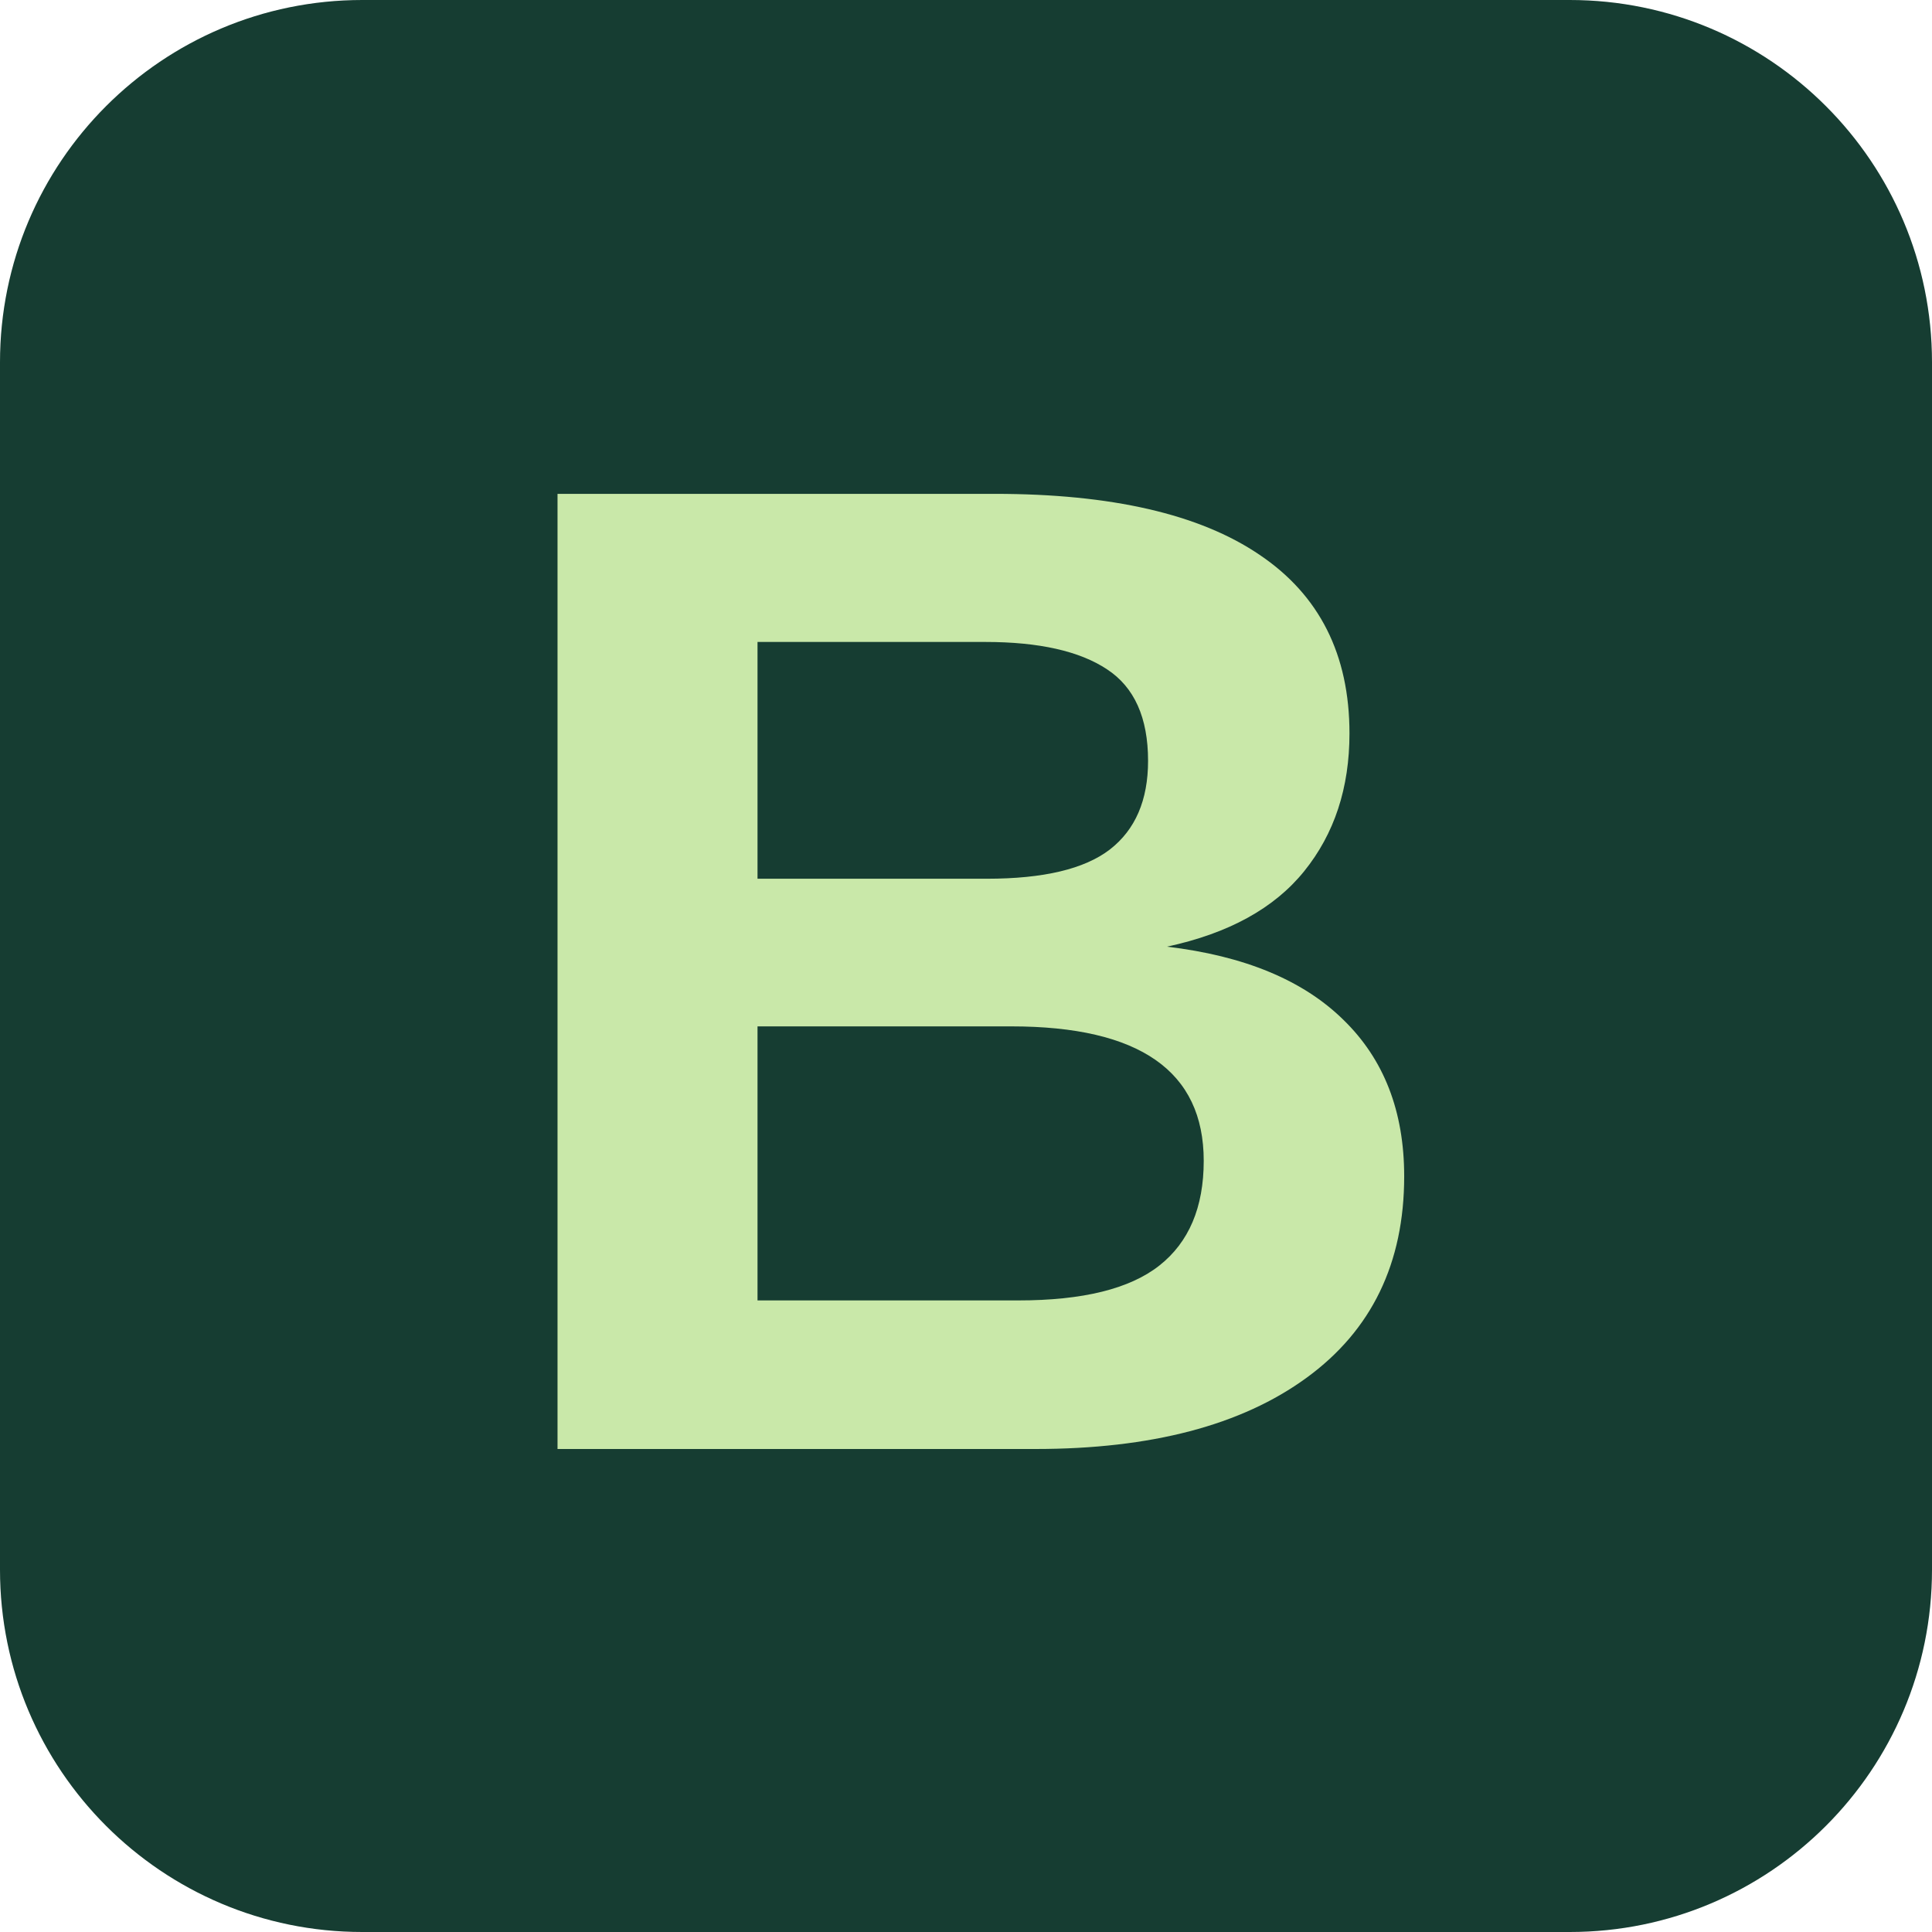
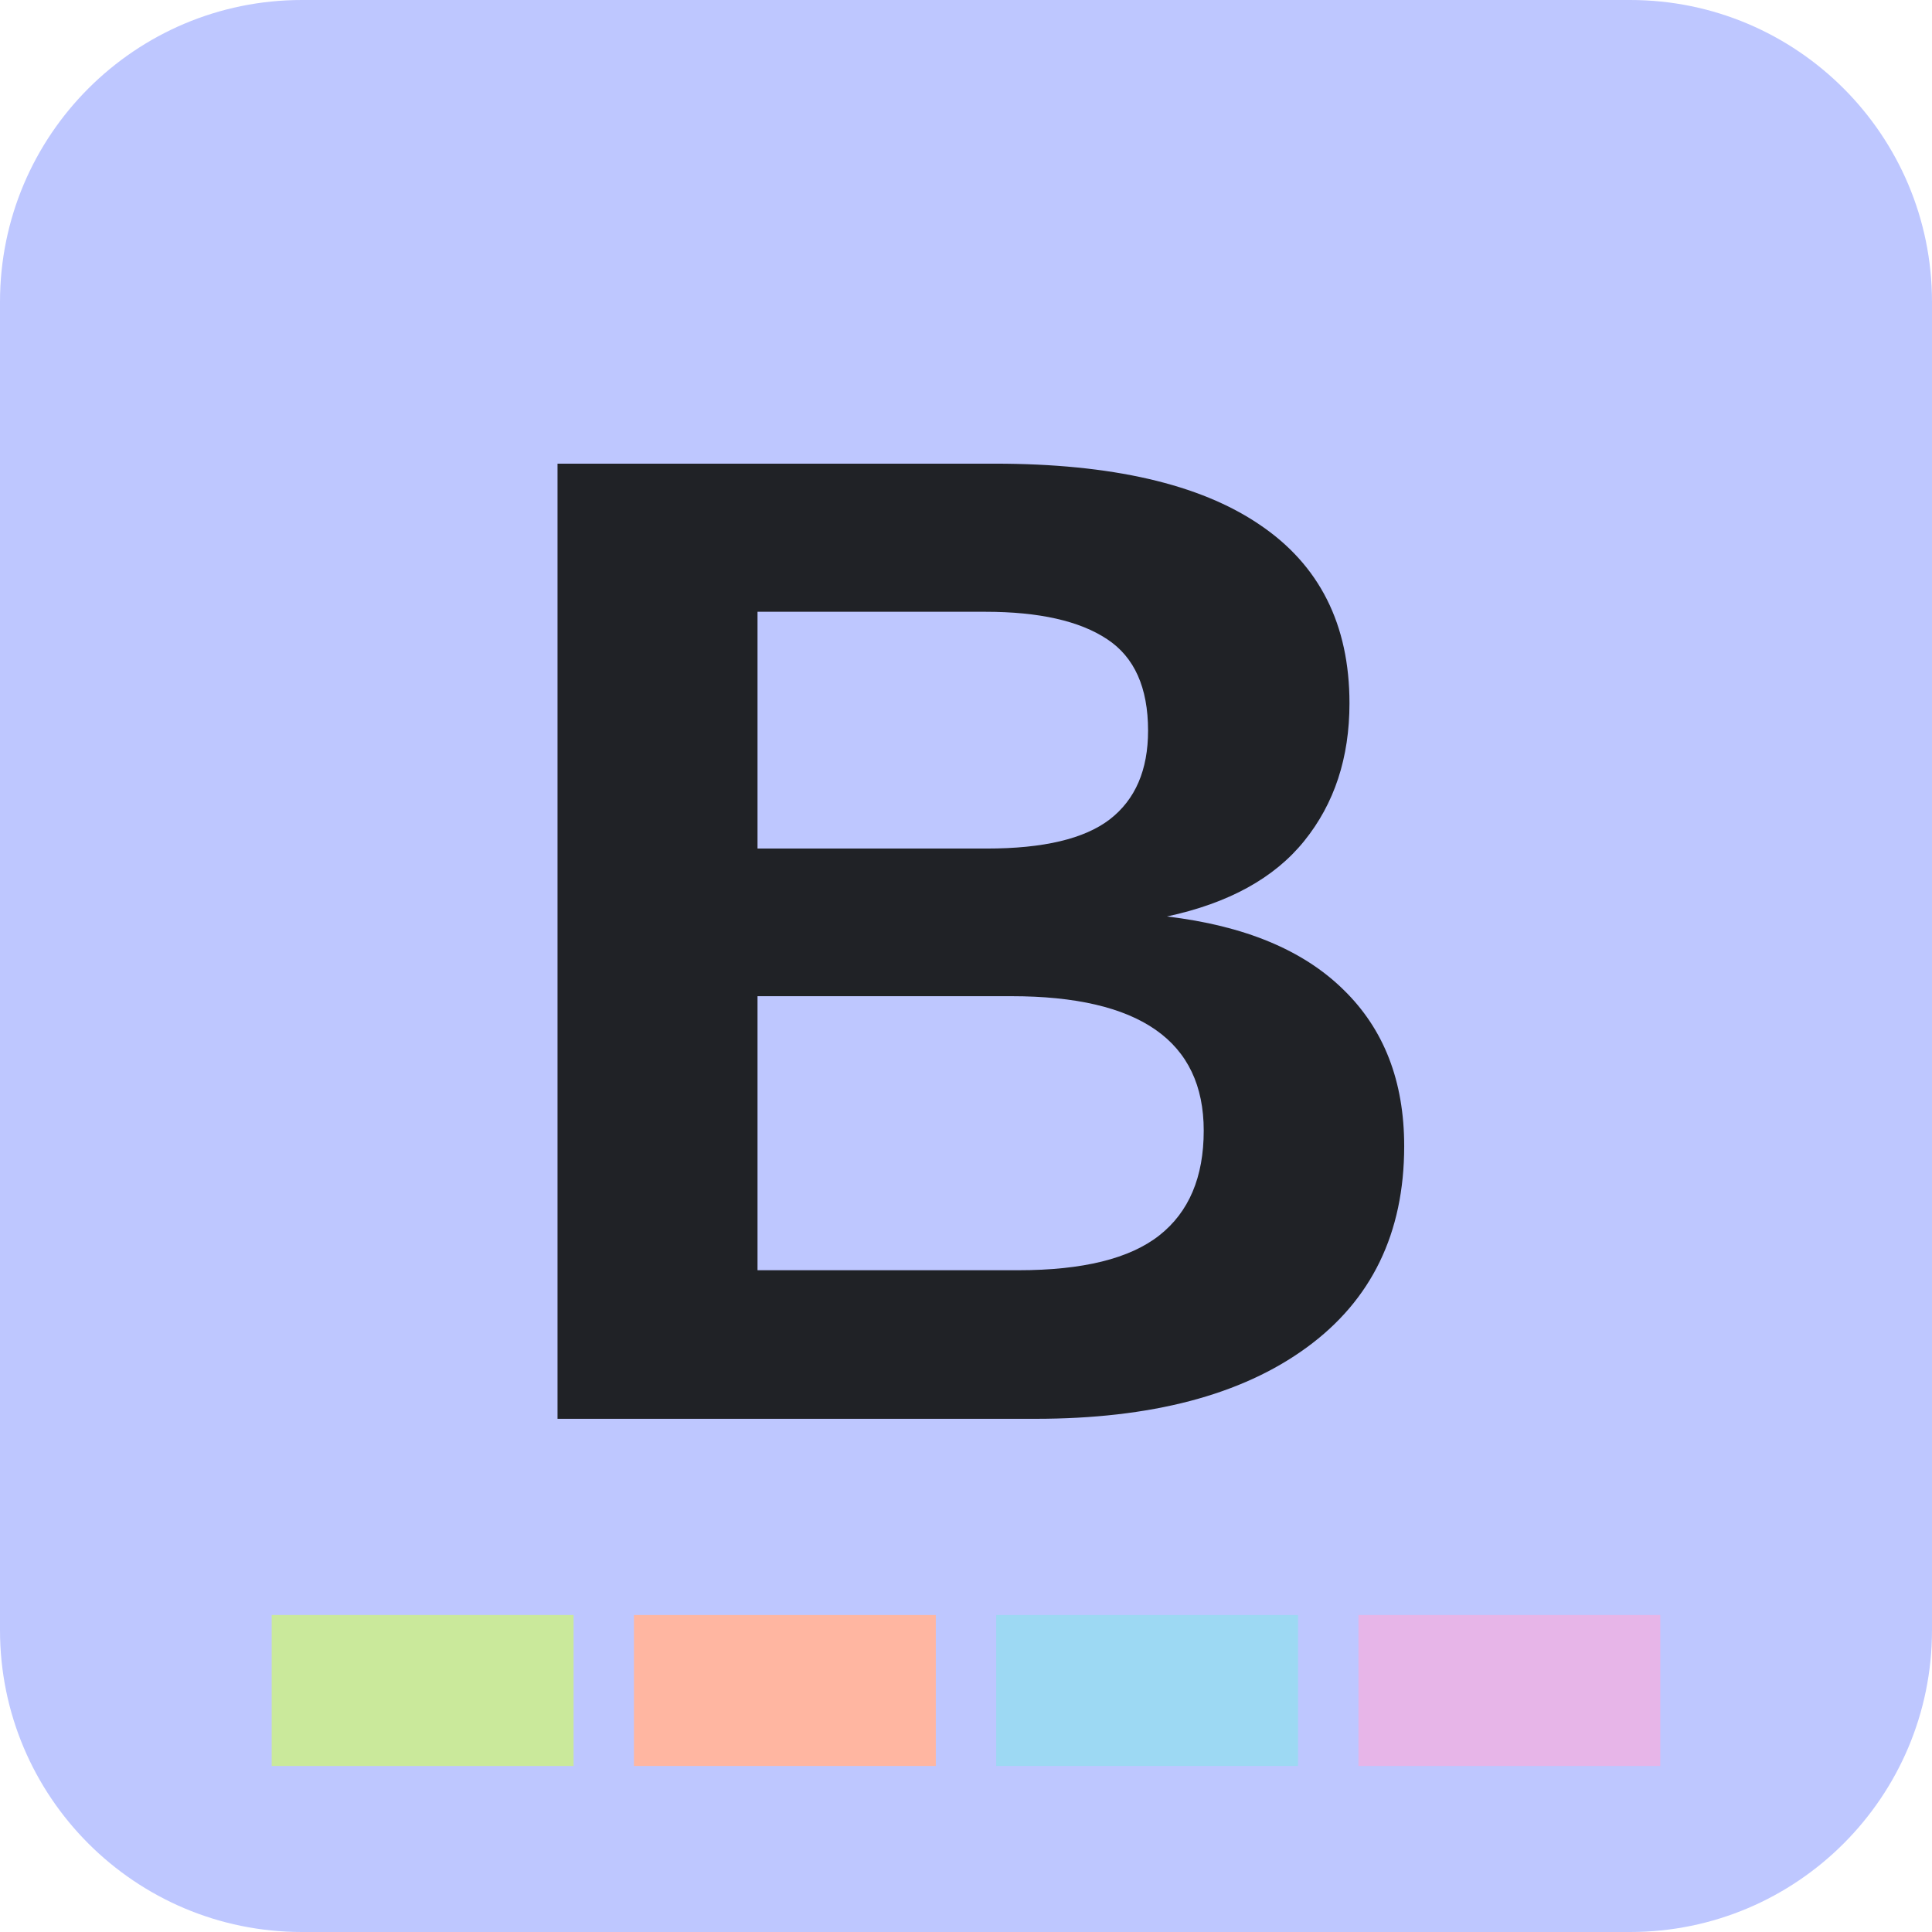
<svg xmlns="http://www.w3.org/2000/svg" width="64" height="64" viewBox="0 0 64 64" role="img" aria-labelledby="title">
-   <rect width="64" height="64" rx="12" fill="#163D32" />
-   <text x="32" y="48" text-anchor="middle" font-family="Arial,sans-serif" font-size="46" font-weight="600" fill="#C9E8A9">B</text>
+   <rect width="64" height="64" rx="10" fill="#BEC7FF" />
+   <text x="32" y="47" text-anchor="middle" font-family="Arial,sans-serif" font-size="46" font-weight="600" fill="#202226">B</text>
+   <path d="M9 56h10" stroke="#CAE99B" stroke-width="5" />
+   <path d="M21 56h10" stroke="#FFB6A1" stroke-width="5" />
+   <path d="M33 56h10" stroke="#9DD9F3" stroke-width="5" />
+   <path d="M45 56h10" stroke="#E7B5E8" stroke-width="5" />
</svg>
